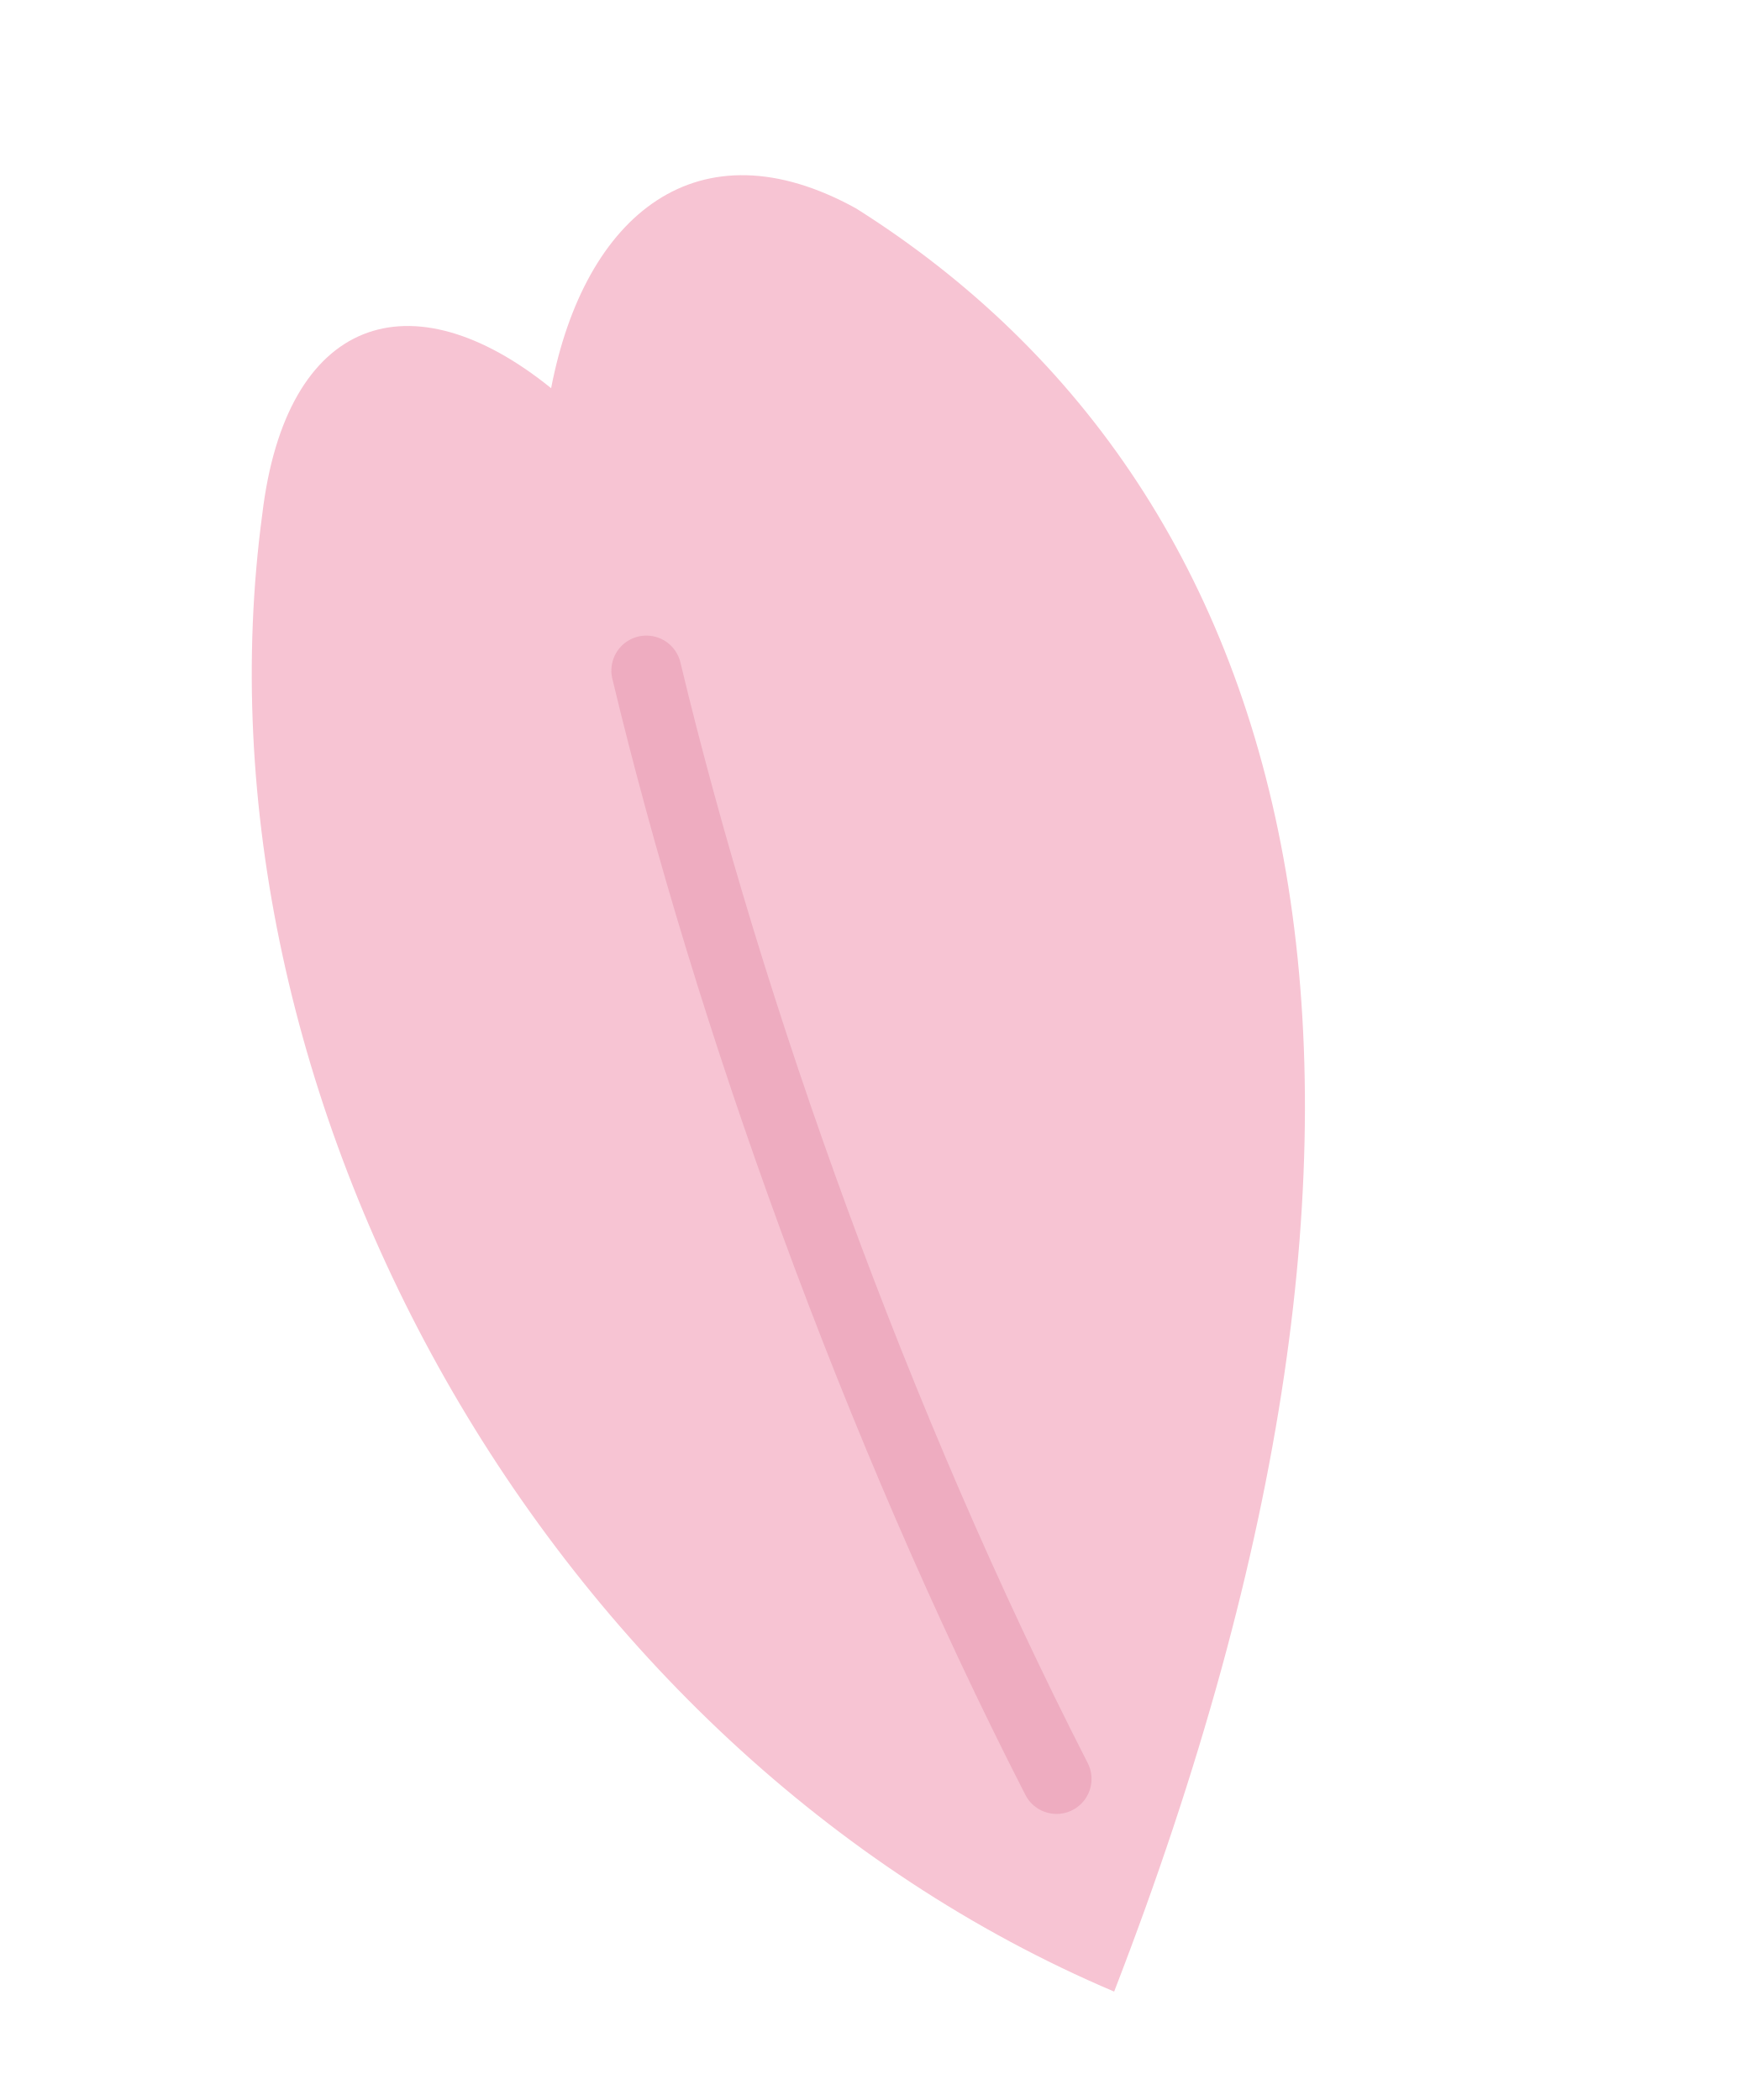
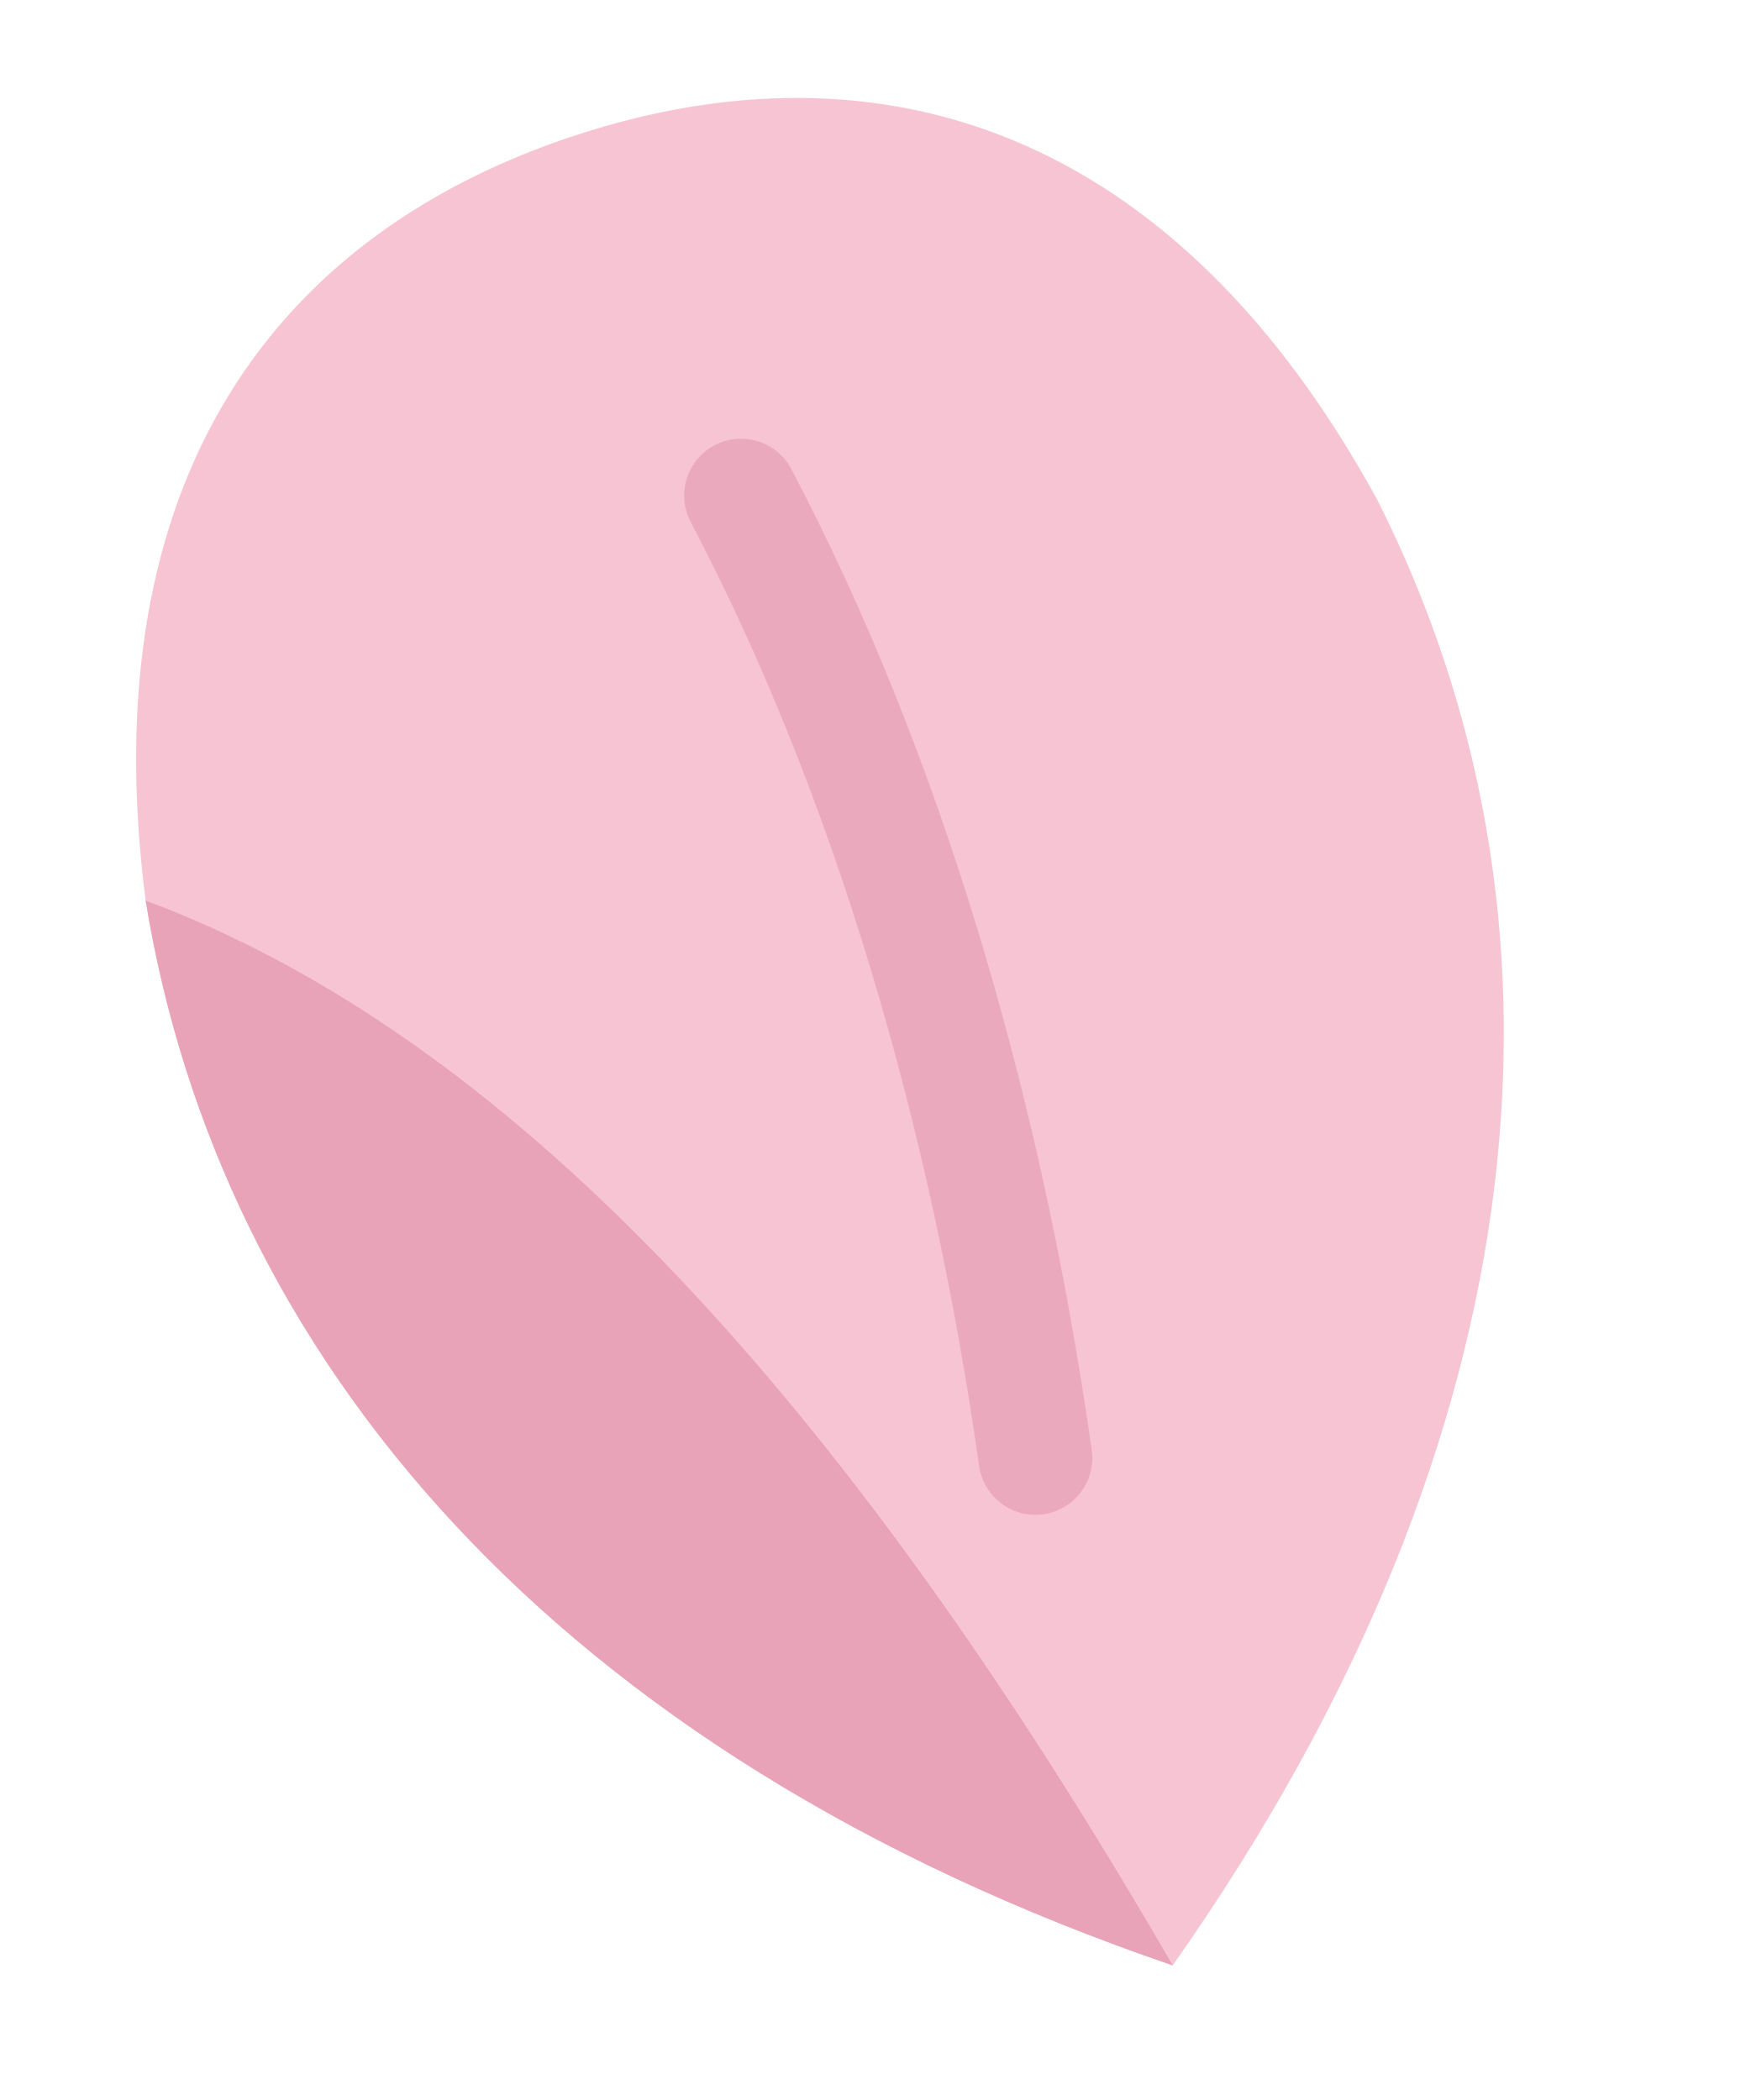
<svg xmlns="http://www.w3.org/2000/svg" viewBox="-10 -12 20 24" width="20" height="24">
-   <g transform="rotate(-22)">
-     <path d="M-1.5 11 C -6.5 6 -7.5 -2.5 -4.2 -8.3 C -3.1 -10.3 -1.6 -10.2 -0.6 -8.4 C 0.5 -10.1 2.1 -10.6 3.4 -9 C 7 -4 6 3 -1.5 11 Z" fill="#f7c4d3" />
-     <path d="M-1.2 8.5 C -1.6 4 -1.4 -1 -0.8 -5" stroke="#e9a3b8" stroke-width="0.8" fill="none" stroke-linecap="round" opacity="0.7" />
+   <g transform="rotate(-18)">
+     <path d="M0 11 C -6 6.5 -8.2 1 -7.4 -4.2 C -6.5 -9 -3.6 -11 0 -11 C 3.6 -11 6.5 -9 7.4 -4.2 C 8.2 1 6 6.5 0 11 Z" fill="#f7c4d3" />
+     <path d="M0 11 C -6 6.5 -8.2 1 -7.4 -4.2 C -4 -1.5 -1.6 3.5 0 11 Z" fill="#e9a3b8" />
+     <path d="M0.5 -6.5 C 1.1 -3 1 1 0.3 5" stroke="#e9a3b8" stroke-width="1.3" fill="none" stroke-linecap="round" opacity="0.8" />
  </g>
</svg>
